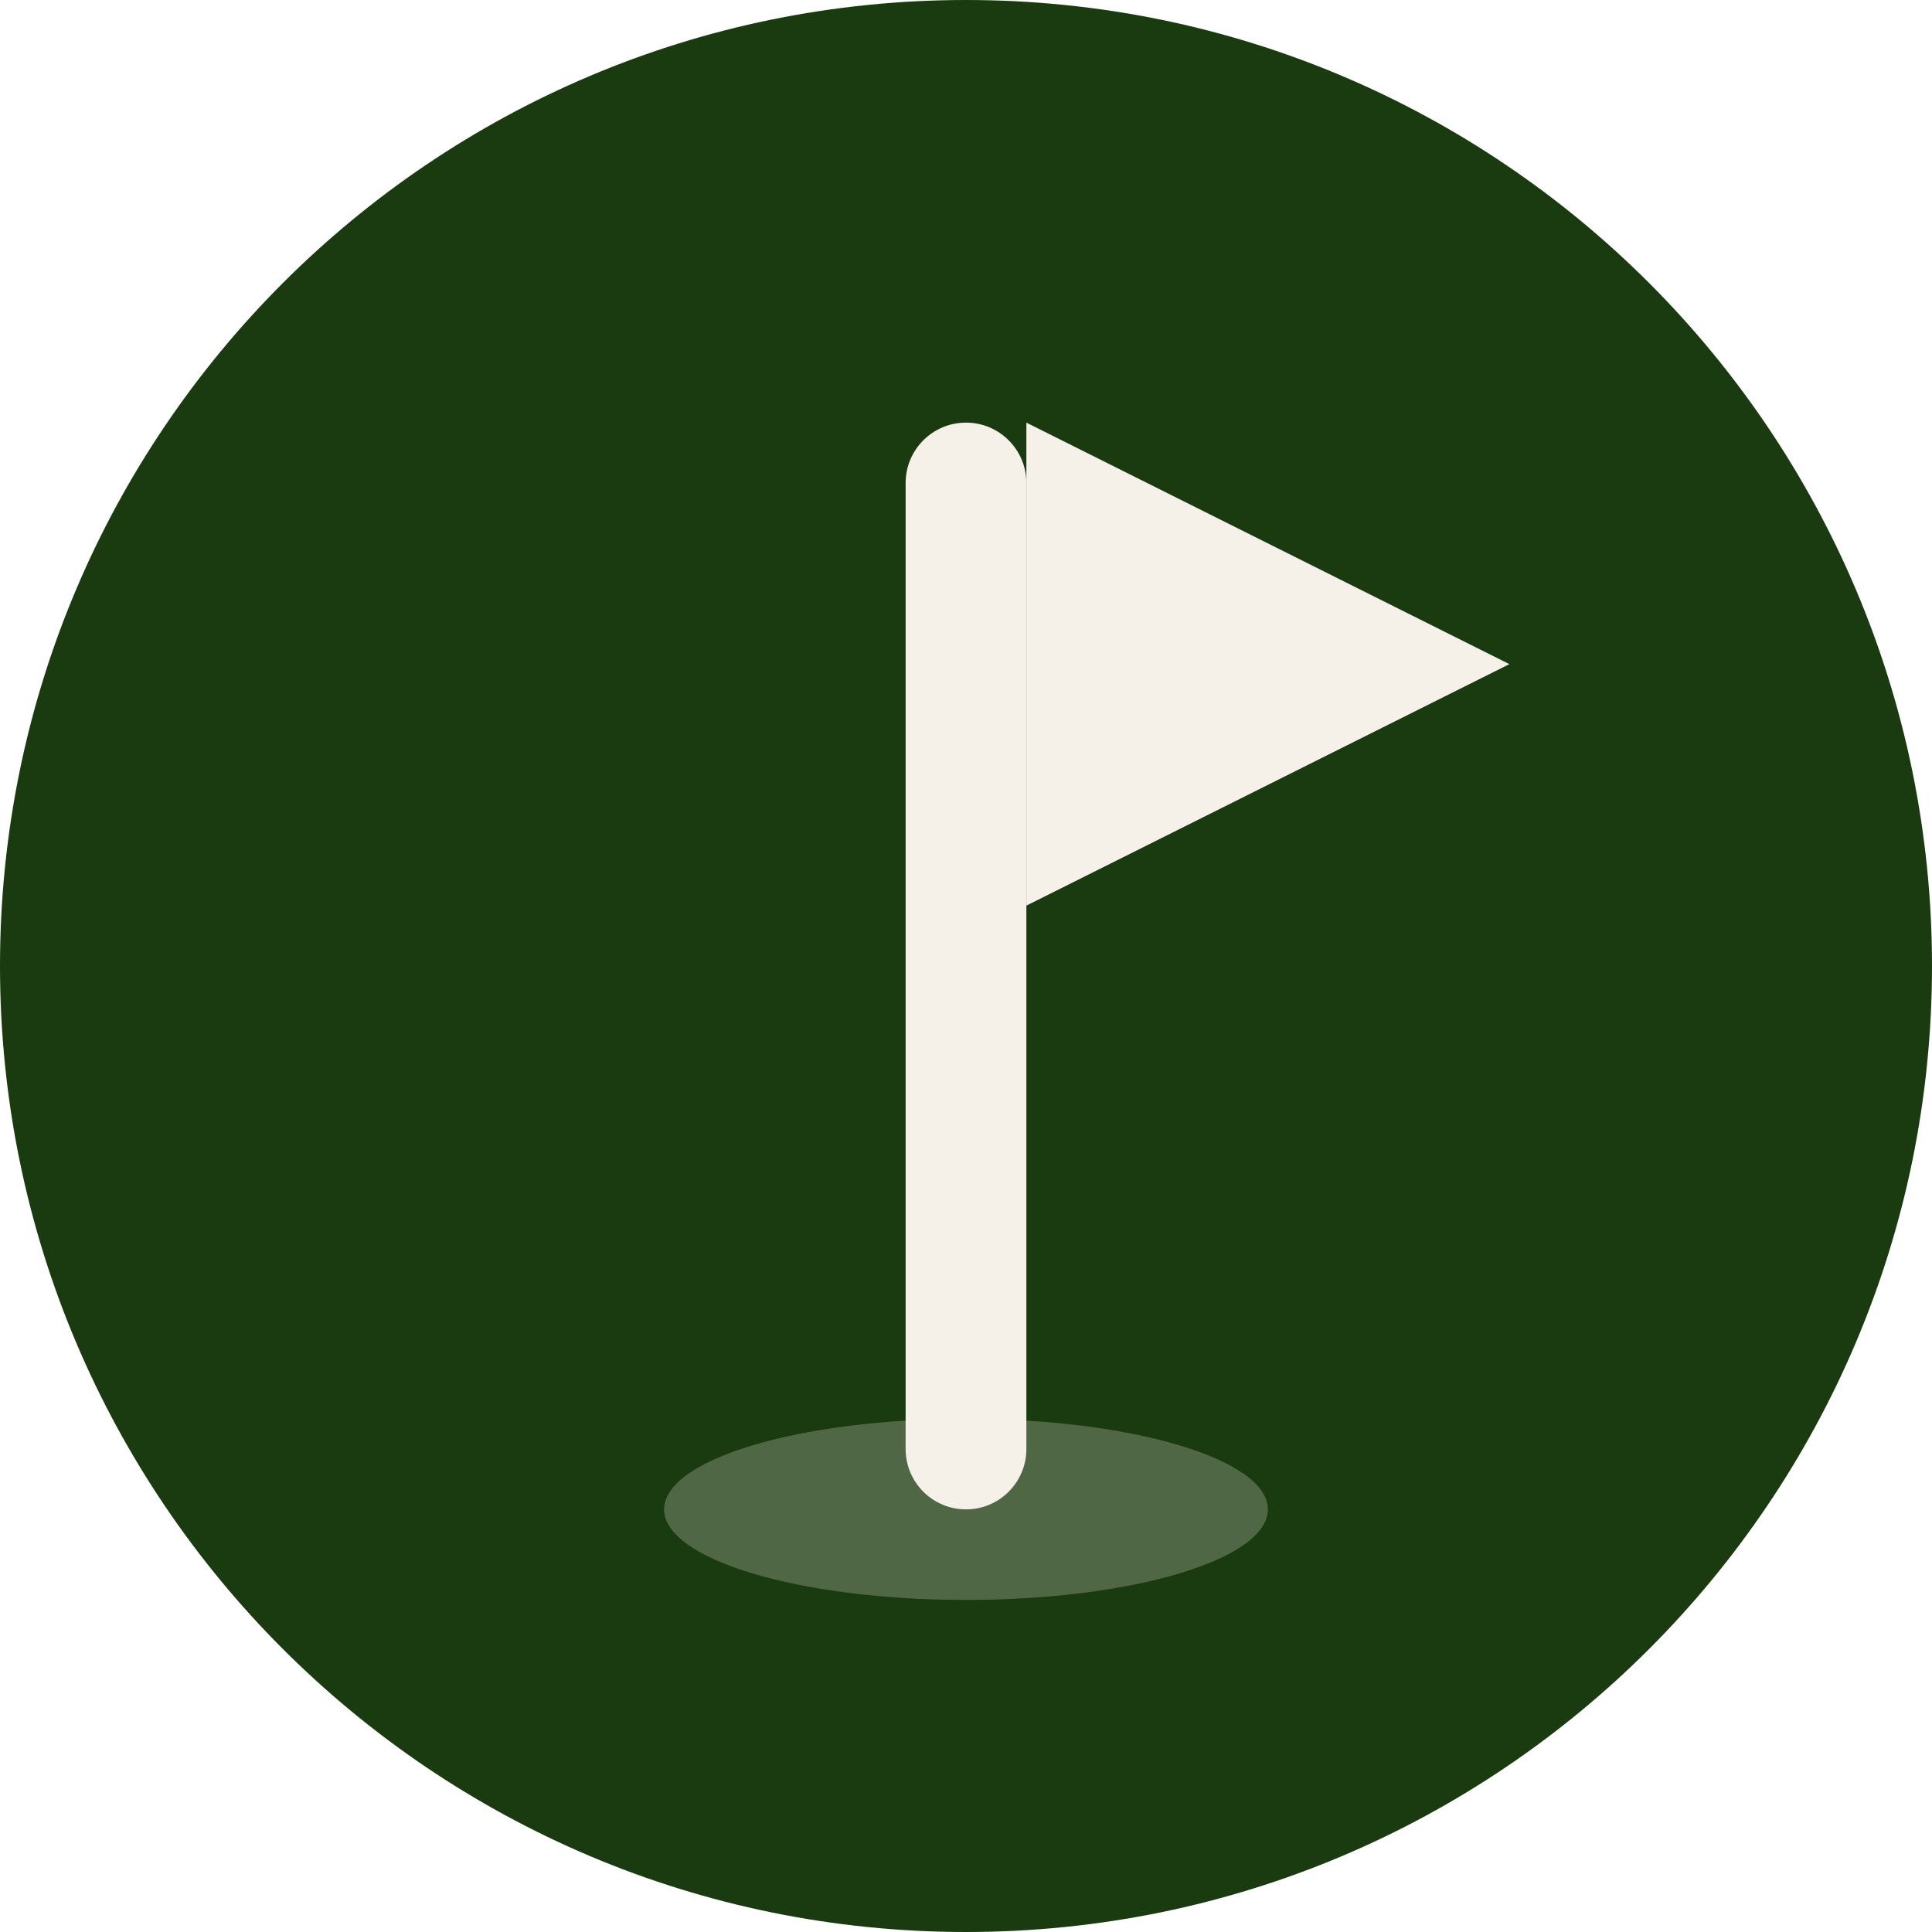
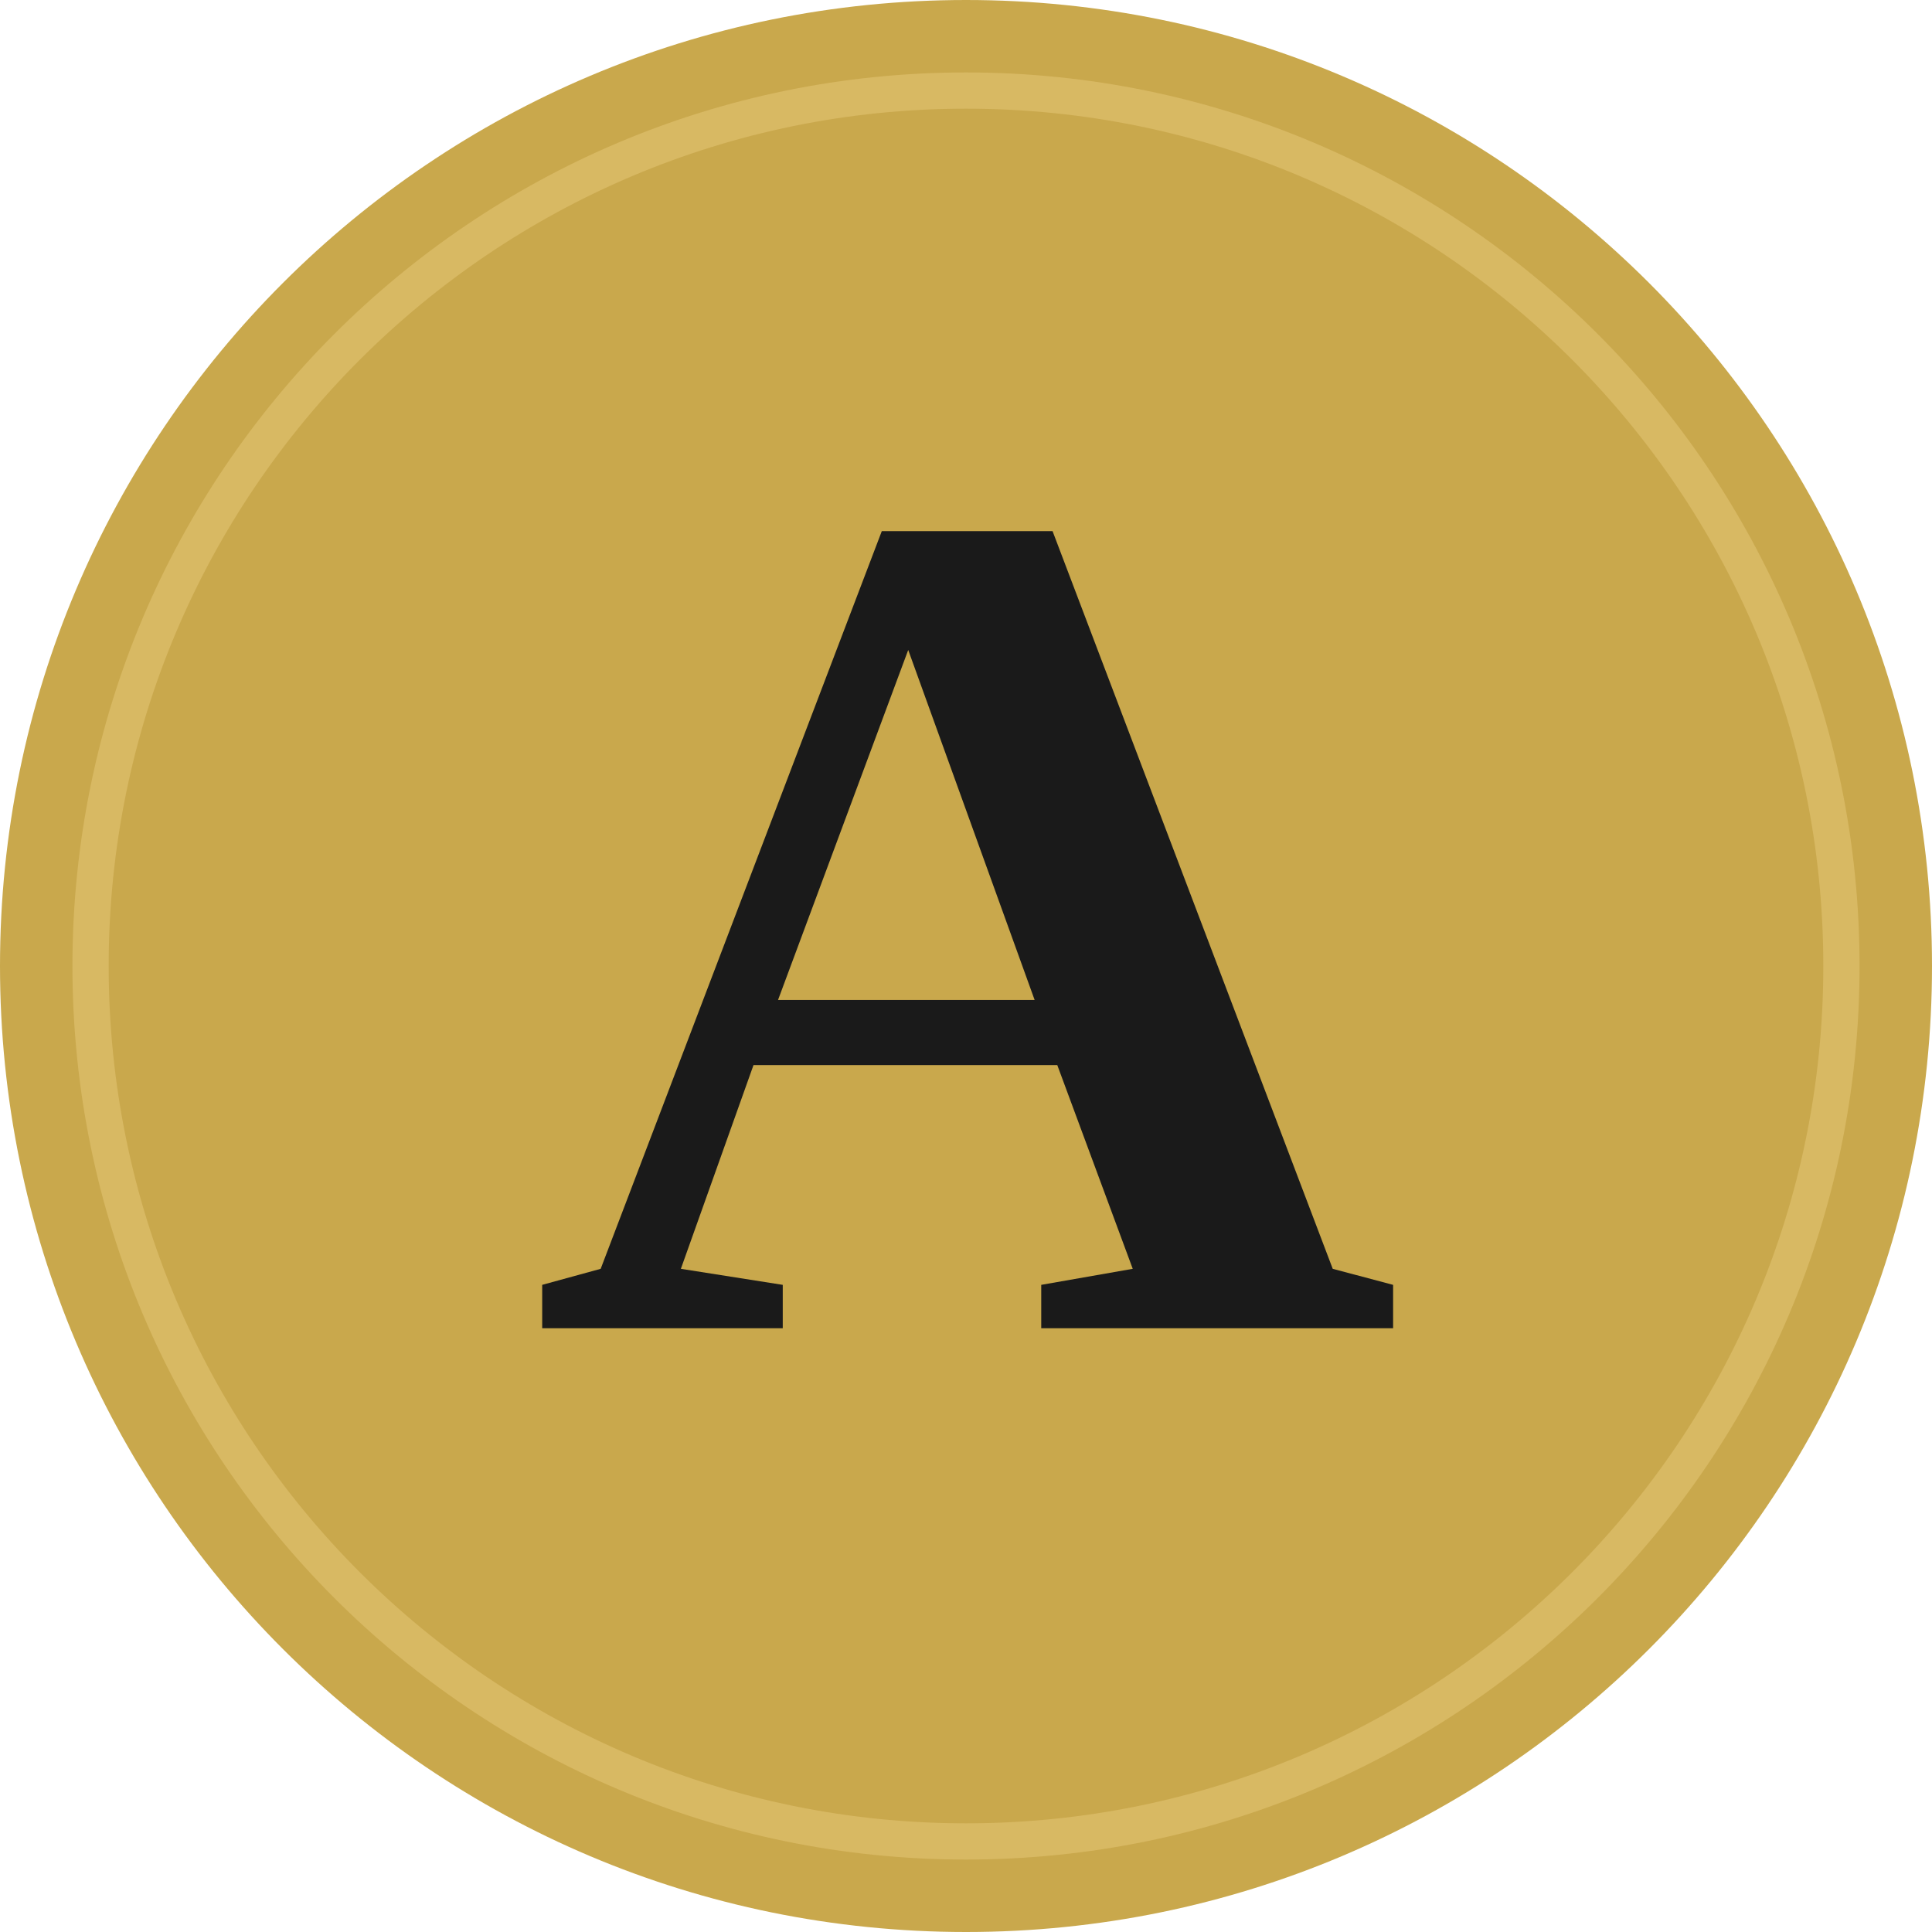
<svg xmlns="http://www.w3.org/2000/svg" viewBox="0 0 32 32">
-   <circle cx="16" cy="16" r="16" fill="#1a3a0f" />
-   <rect x="15" y="7" width="2" height="18" rx="1" fill="#f5f0e8" />
-   <polygon points="17,7 25,11 17,15" fill="#f5f0e8" />
-   <ellipse cx="16" cy="25" rx="5" ry="1.5" fill="rgba(245,240,232,0.25)" />
+   <circle cx="16" cy="16" r="16" fill="#C9A84C" />
+   <circle cx="16" cy="16" r="14.5" fill="none" stroke="#E8C97A" stroke-width="0.6" opacity="0.5" />
+   <text x="16" y="22" font-family="Georgia, 'Times New Roman', serif" font-size="20" font-weight="bold" text-anchor="middle" fill="#1A1A1A" letter-spacing="-0.5">A</text>
</svg>
